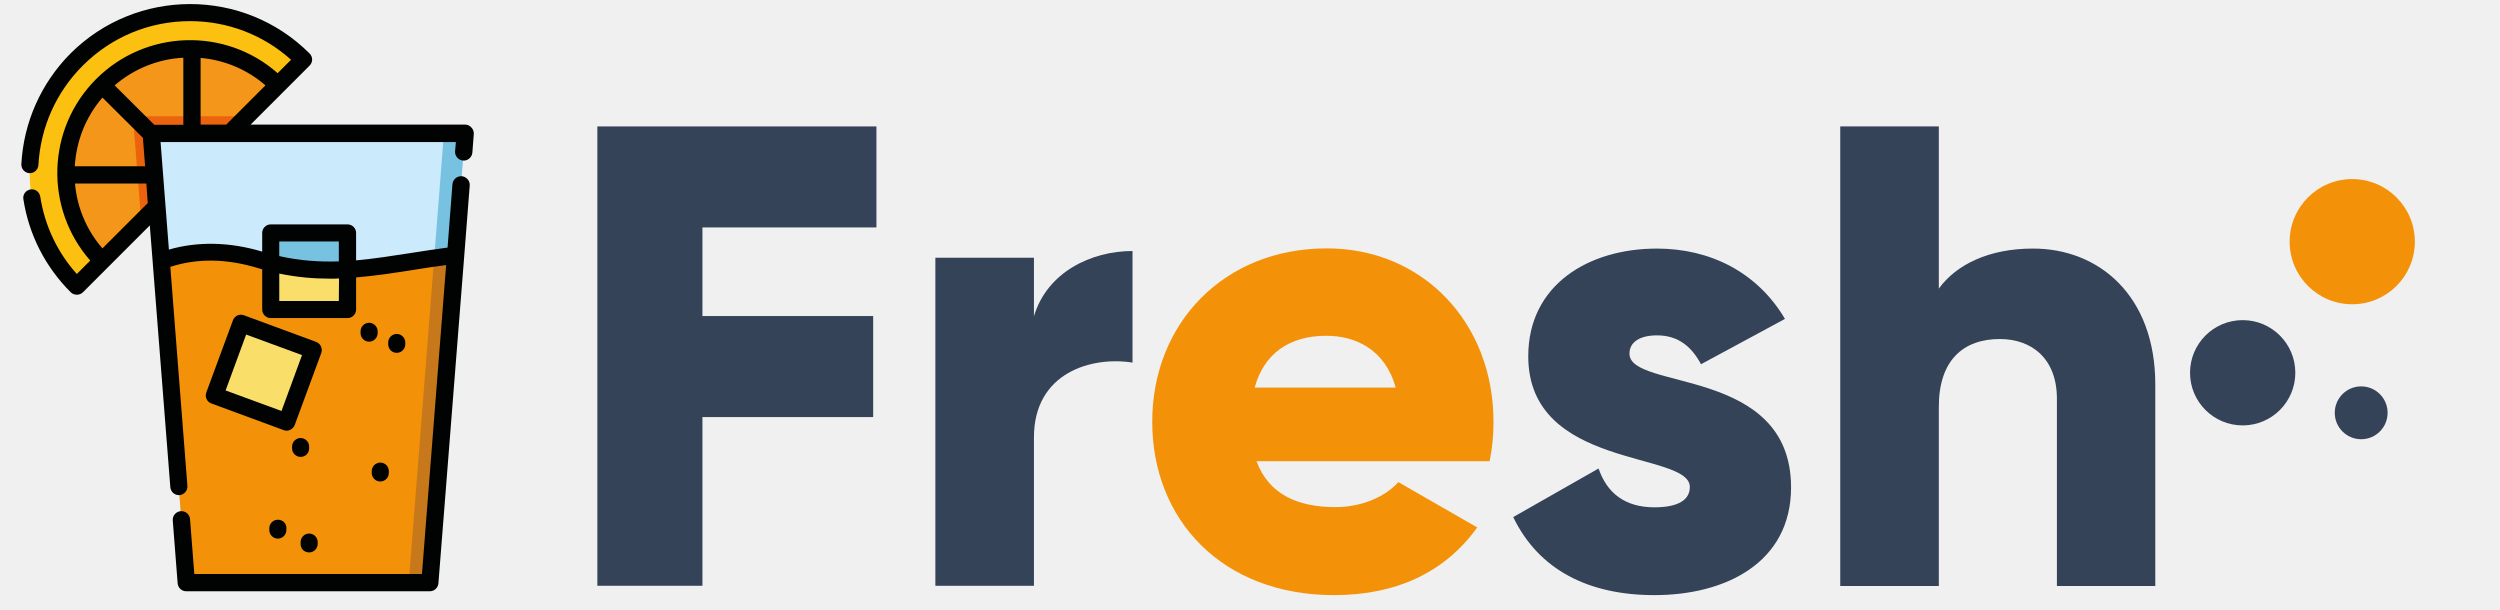
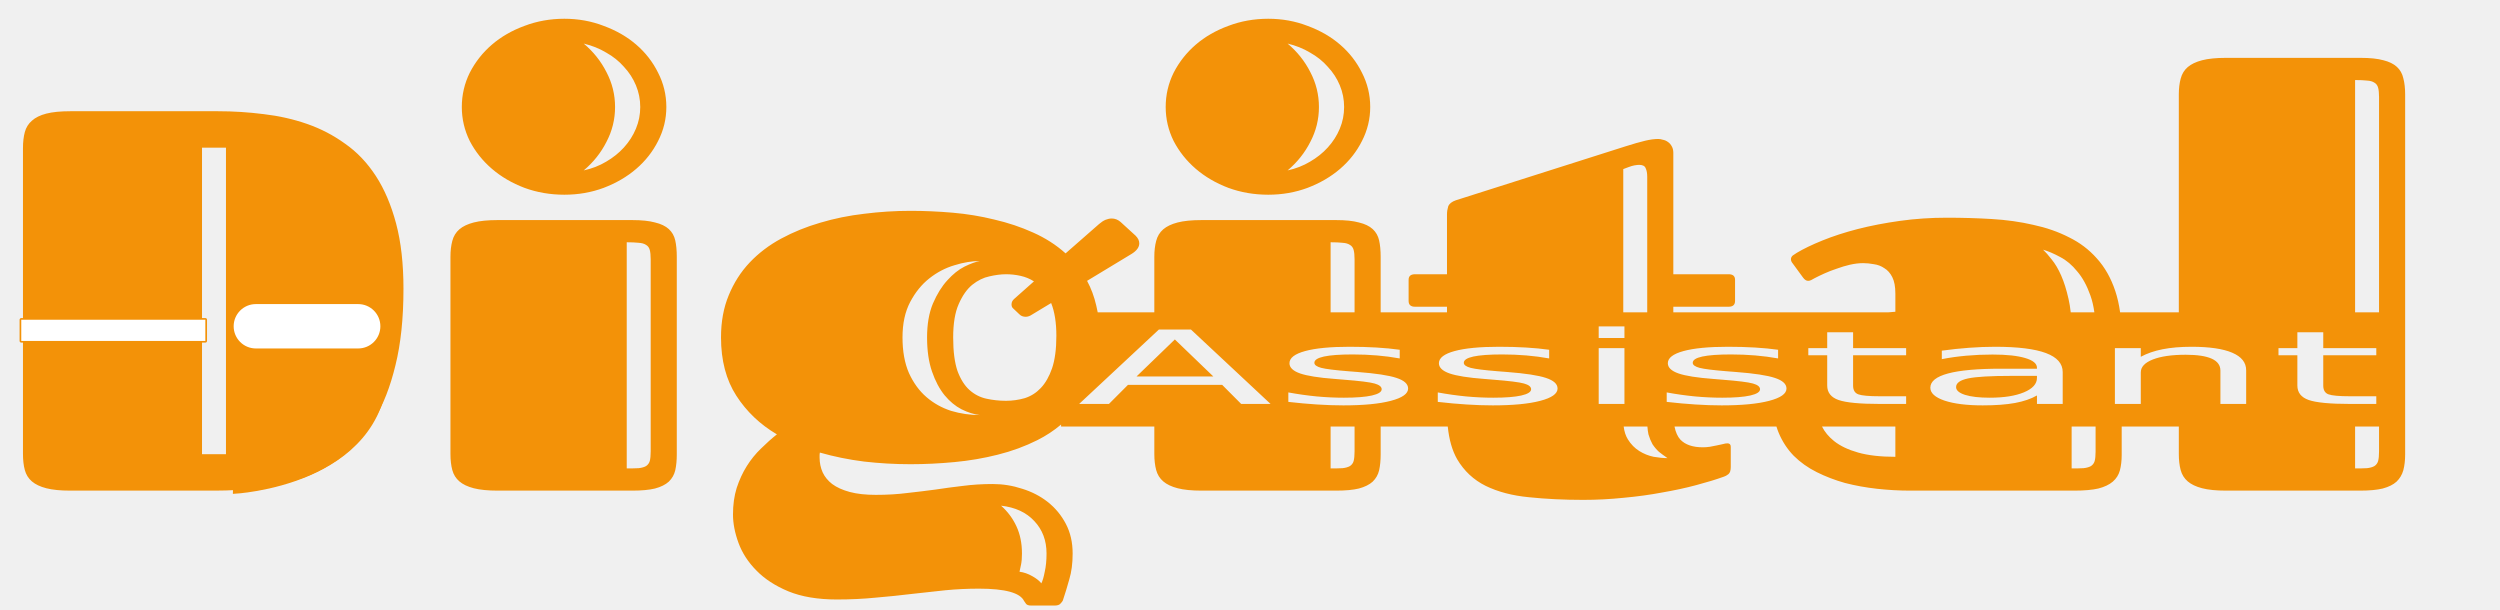
<svg xmlns="http://www.w3.org/2000/svg" version="1.1" id="Calque_1" x="0px" y="0px" viewBox="0 0 1230 300" style="enable-background:new 0 0 1230 300;" xml:space="preserve">
-   <style type="text/css">
+   <defs id="defs34" />
+   <style type="text/css" id="style2">
	.st0{fill:#344358;}
	.st1{fill:#F39208;}
	.st2{fill:#FCC010;}
	.st3{fill:#F49619;}
	.st4{fill:#EC630E;}
	.st5{fill:#CBEAFC;}
	.st6{fill:#77C2E0;}
	.st7{fill:#F9DE6A;}
	.st8{fill:#C6781A;}
	.st9{fill:#010202;}
</style>
-   <circle id="XMLID_2_" class="st0" cx="1103.4" cy="183.4" r="25.9" />
-   <circle id="XMLID_19_" class="st1" cx="1157.3" cy="118.9" r="30.8" />
-   <circle id="XMLID_20_" class="st0" cx="1161.7" cy="203.1" r="13" />
-   <path id="XMLID_59_" class="st2" d="M37.7,140.8C6.9,110,6.9,60.1,37.7,29.3s80.8-30.8,111.6,0L37.7,140.8z" />
-   <path id="XMLID_58_" class="st3" d="M136.7,41.9l-15.4,15.4l-51.8,51.8l-19.1,19.1c-23.9-23.9-23.9-62.5,0-86.4  C74.2,18,112.9,18,136.7,41.9z" />
-   <path id="XMLID_57_" class="st4" d="M121.3,57.3l-51.8,51.8L66,64.8c-0.3-4.1,2.9-7.6,7-7.6H121.3L121.3,57.3z" />
-   <polygon id="XMLID_56_" class="st5" points="228.8,65.5 226.6,94 224.1,125.6 211.5,286.7 91.6,286.7 79.3,128.4 77.7,108.5   74.4,65.5 " />
-   <rect id="XMLID_55_" x="133.2" y="114.5" class="st6" width="37.8" height="37.8" />
-   <polygon id="XMLID_54_" class="st6" points="228.8,65.5 226.6,94 211.5,286.7 201.1,286.7 216.2,94 218.4,65.5 " />
-   <path id="XMLID_53_" class="st1" d="M224.1,125.6l-12.6,161.1H91.6L79.3,128.4c11.4-4.4,27.9-6.9,48.8-0.6c31.4,9.5,57,3.3,85.6-0.9  C217.1,126.5,220.6,126,224.1,125.6z" />
-   <path id="XMLID_52_" class="st7" d="M171,132.6v19.7h-37.8v-23C146.5,132.7,158.9,133.3,171,132.6z" />
-   <path id="XMLID_51_" class="st8" d="M224.1,125.6l-12.6,161.1h-10.4L213.6,127C217.1,126.5,220.6,126,224.1,125.6z" />
-   <rect id="XMLID_50_" x="110.9" y="164.5" transform="matrix(0.3456 -0.9384 0.9384 0.3456 -87.1514 241.7549)" class="st7" width="37.8" height="37.8" />
-   <path id="XMLID_42_" class="st9" d="M231.9,62.7c-0.8-0.9-1.9-1.4-3.1-1.4H123.3l16.4-16.4c0,0,0,0,0,0c0,0,0,0,0,0l12.6-12.6  c1.7-1.7,1.7-4.3,0-6c-32.4-32.4-85.1-32.4-117.6,0C20.2,40.9,11.6,60.2,10.5,80.8c-0.1,2.3,1.7,4.3,4,4.4c0.1,0,0.1,0,0.2,0  c2.2,0,4.1-1.8,4.2-4c1-18.5,8.7-35.8,21.8-48.9c14.1-14.1,32.8-21.9,52.8-21.9c18.5,0,36,6.7,49.7,19l-6.6,6.6  C111,13.4,71.8,14.4,47.3,38.9c-24.5,24.5-25.4,63.7-2.9,89.3l-6.6,6.6c-9.6-10.7-15.8-23.8-18-38.1c-0.4-2.3-2.5-3.9-4.8-3.5  c-2.3,0.4-3.9,2.5-3.5,4.8c2.7,17.5,10.8,33.3,23.3,45.8c0.8,0.8,1.9,1.2,3,1.2c1.1,0,2.2-0.4,3-1.2l32.9-32.9l1.4,17.7  c0,0,0,0.1,0,0.1l8.7,111c0.2,2.2,2,3.9,4.2,3.9c0.1,0,0.2,0,0.3,0c2.3-0.2,4.1-2.2,3.9-4.6l-8.4-107.7c13.2-4.3,27.7-4.1,43.1,0.6  c0.7,0.2,1.4,0.4,2.1,0.6v19.8c0,2.3,1.9,4.2,4.2,4.2H171c2.3,0,4.2-1.9,4.2-4.2v-15.8c9.4-0.8,18.7-2.2,28.1-3.7  c5.3-0.8,10.7-1.7,16.2-2.4l-11.9,152H95.6l-2.1-27c-0.2-2.3-2.2-4.1-4.6-3.9c-2.3,0.2-4.1,2.2-3.9,4.6l2.4,30.9  c0.2,2.2,2,3.9,4.2,3.9h119.9c2.2,0,4-1.7,4.2-3.9L228.4,126c0,0,0,0,0,0l2.7-34.7c0.2-2.3-1.6-4.4-3.9-4.6  c-2.3-0.2-4.4,1.6-4.6,3.9l-2.4,31.2c-6.2,0.8-12.3,1.8-18.2,2.7c-9,1.4-17.9,2.8-26.8,3.6v-13.5c0-2.3-1.9-4.2-4.2-4.2h-37.8  c-2.3,0-4.2,1.9-4.2,4.2v9.2c-16-4.8-31.7-5.1-45.9-1l-4.1-52.9h145.3l-0.4,4.5c-0.2,2.3,1.6,4.4,3.9,4.6c2.3,0.2,4.4-1.6,4.6-3.9  l0.7-9.1C233.2,64.7,232.7,63.5,231.9,62.7z M166.7,148.1h-29.3v-13.5c8.7,1.8,16.9,2.5,25,2.5c1.5,0,2.9,0,4.4-0.1L166.7,148.1  L166.7,148.1z M166.7,118.8v9.8c-9.5,0.3-19.1-0.3-29.3-2.6v-7.2L166.7,118.8L166.7,118.8z M111.3,61.3H98.7V28.5  c11.5,1,22.7,5.5,31.9,13.5L111.3,61.3z M70.3,67.8l1.1,14H36.8C37.5,69.7,42,57.7,50.4,48L70.3,67.8z M50.4,122.2  c-8-9.2-12.5-20.4-13.5-31.9H72l0.7,9.6L50.4,122.2z M75.8,61.3L56.4,42c9.8-8.4,21.7-13,33.8-13.6v33H75.8z" />
-   <path id="XMLID_39_" class="st9" d="M155.5,168.2L120,155.1c-1.1-0.4-2.2-0.3-3.2,0.1c-1,0.5-1.8,1.3-2.2,2.4l-13.1,35.5  c-0.8,2.2,0.3,4.6,2.5,5.4l35.5,13.1c0.5,0.2,1,0.3,1.5,0.3c1.7,0,3.3-1.1,4-2.8l13.1-35.5C158.8,171.4,157.7,169,155.5,168.2z   M138.5,202.2l-27.5-10.1l10.1-27.5l27.5,10.1L138.5,202.2z" />
-   <path id="XMLID_38_" class="st9" d="M195.2,173.6c2.3,0,4.2-1.9,4.2-4.2v-0.9c0-2.3-1.9-4.2-4.2-4.2s-4.2,1.9-4.2,4.2v0.9  C191,171.7,192.8,173.6,195.2,173.6z" />
-   <path id="XMLID_37_" class="st9" d="M136.7,255.7c-2.3,0-4.2,1.9-4.2,4.2v0.9c0,2.3,1.9,4.2,4.2,4.2c2.3,0,4.2-1.9,4.2-4.2v-0.9  C141,257.5,139.1,255.7,136.7,255.7z" />
-   <path id="XMLID_36_" class="st9" d="M152.1,271.8c2.3,0,4.2-1.9,4.2-4.2v-0.9c0-2.3-1.9-4.2-4.2-4.2s-4.2,1.9-4.2,4.2v0.9  C147.8,269.9,149.7,271.8,152.1,271.8z" />
-   <path id="XMLID_35_" class="st9" d="M187.1,227.6c-2.3,0-4.2,1.9-4.2,4.2v0.9c0,2.3,1.9,4.2,4.2,4.2c2.3,0,4.2-1.9,4.2-4.2v-0.9  C191.3,229.5,189.5,227.6,187.1,227.6z" />
-   <path id="XMLID_34_" class="st9" d="M152.1,220.6v-0.9c0-2.3-1.9-4.2-4.2-4.2c-2.3,0-4.2,1.9-4.2,4.2v0.9c0,2.3,1.9,4.2,4.2,4.2  C150.2,224.8,152.1,223,152.1,220.6z" />
-   <path id="XMLID_33_" class="st9" d="M181.6,158.8c-2.3,0-4.2,1.9-4.2,4.2v0.9c0,2.3,1.9,4.2,4.2,4.2s4.2-1.9,4.2-4.2V163  C185.8,160.7,183.9,158.8,181.6,158.8z" />
-   <g id="XMLID_60_">
-     <path id="XMLID_61_" class="st0" d="M345.6,111.9v43.6h84v49.7h-84v83h-51.7V62.2h137.3v49.7H345.6z" />
-     <path id="XMLID_63_" class="st0" d="M557.2,123.5v54.9c-20-3.2-48.5,4.8-48.5,36.8v73h-48.5V126.8h48.5v28.8   C515.2,133.9,536.8,123.5,557.2,123.5z" />
-     <path id="XMLID_65_" class="st1" d="M657,249.5c13.2,0,24.6-5.2,31-12.3l38.8,22.3c-15.8,22-39.7,33.3-70.4,33.3   c-55.2,0-89.5-37.1-89.5-85.3c0-48.1,34.9-85.3,85.9-85.3c47.2,0,82,36.5,82,85.3c0,6.8-0.6,13.2-1.9,19.4H618.2   C624.4,243.7,639.2,249.5,657,249.5z M686.7,190.7c-5.2-18.7-19.7-25.5-34.2-25.5c-18.4,0-30.7,9-35.2,25.5H686.7z" />
-     <path id="XMLID_68_" class="st0" d="M881.2,239.8c0,37.1-32.3,53-67.2,53c-32.3,0-56.9-12.3-69.5-38.4l42-23.9   c4.2,12.3,13.2,19.1,27.5,19.1c11.6,0,17.4-3.6,17.4-10c0-17.8-79.5-8.4-79.5-64.3c0-35.2,29.7-53,63.3-53   c26.2,0,49.4,11.6,63,34.6l-41.3,22.3c-4.5-8.4-11-14.2-21.6-14.2c-8.4,0-13.6,3.2-13.6,9C801.7,192.3,881.2,180.1,881.2,239.8z" />
-     <path id="XMLID_70_" class="st0" d="M1060.4,189.1v99.2H1012v-92.1c0-20-12.6-29.4-28.1-29.4c-17.8,0-30,10.3-30,33.3v88.2h-48.5   V62.2h48.5v79.8c8.7-12,24.9-19.7,46.2-19.7C1032.7,122.2,1060.4,145.5,1060.4,189.1z" />
-   </g>
+   <path style="font-style:normal;font-weight:normal;font-size:76.588px;line-height:1.25;font-family:sans-serif;letter-spacing:0px;word-spacing:0px;fill:#f39208;fill-opacity:1;stroke:none;stroke-width:7.175" d="m 277.68,9.227 c -6.95,0 -13.498,1.17 -19.643,3.51 -6.144,2.253 -11.483,5.329 -16.016,9.229 -4.533,3.9 -8.159,8.493 -10.879,13.779 -2.619,5.286 -3.93,10.918 -3.93,16.898 0,5.893 1.311,11.483 3.93,16.769 2.72,5.2 6.346,9.749 10.879,13.649 4.533,3.9 9.871,7.019 16.016,9.359 6.144,2.253 12.692,3.38 19.643,3.38 6.849,0 13.296,-1.126 19.34,-3.38 6.144,-2.34 11.483,-5.459 16.016,-9.359 4.533,-3.9 8.108,-8.449 10.727,-13.649 2.72,-5.286 4.08,-10.876 4.08,-16.769 0,-5.98 -1.36,-11.612 -4.08,-16.898 -2.619,-5.286 -6.194,-9.88 -10.727,-13.779 -4.533,-3.9 -9.871,-6.975 -16.016,-9.229 C 290.977,10.397 284.53,9.227 277.68,9.227 Z m 346.305,0 c -6.95,0 -13.498,1.17 -19.642,3.51 -6.144,2.253 -11.483,5.329 -16.016,9.229 -4.533,3.9 -8.159,8.493 -10.879,13.779 -2.619,5.286 -3.928,10.918 -3.928,16.898 0,5.893 1.309,11.483 3.928,16.769 2.72,5.2 6.346,9.749 10.879,13.649 4.533,3.9 9.871,7.019 16.016,9.359 6.144,2.253 12.692,3.38 19.642,3.38 6.85,0 13.296,-1.126 19.34,-3.38 6.144,-2.34 11.483,-5.459 16.016,-9.359 4.533,-3.9 8.11,-8.449 10.729,-13.649 2.72,-5.286 4.078,-10.876 4.078,-16.769 0,-5.98 -1.359,-11.612 -4.078,-16.898 -2.619,-5.286 -6.196,-9.88 -10.729,-13.779 -4.533,-3.9 -9.871,-6.975 -16.016,-9.229 -6.044,-2.34 -12.49,-3.51 -19.34,-3.51 z M 287.198,21.447 c 4.029,0.953 7.705,2.425 11.029,4.418 3.425,1.907 6.346,4.247 8.764,7.02 2.518,2.686 4.482,5.718 5.893,9.098 1.41,3.38 2.115,6.933 2.115,10.659 0,3.726 -0.705,7.279 -2.115,10.659 -1.41,3.38 -3.374,6.457 -5.893,9.23 -2.417,2.686 -5.339,5.025 -8.764,7.018 -3.324,1.993 -7,3.423 -11.029,4.29 4.734,-3.986 8.462,-8.666 11.182,-14.039 2.82,-5.373 4.231,-11.093 4.231,-17.159 0,-6.066 -1.41,-11.784 -4.231,-17.157 C 295.66,30.113 291.932,25.434 287.198,21.447 Z m 346.305,0 c 4.029,0.953 7.707,2.425 11.031,4.418 3.425,1.907 6.346,4.247 8.764,7.02 2.518,2.686 4.482,5.718 5.893,9.098 1.41,3.38 2.115,6.933 2.115,10.659 0,3.726 -0.705,7.279 -2.115,10.659 -1.41,3.38 -3.374,6.457 -5.893,9.23 -2.417,2.686 -5.339,5.025 -8.764,7.018 -3.324,1.993 -7.002,3.423 -11.031,4.29 4.734,-3.986 8.462,-8.666 11.182,-14.039 2.82,-5.373 4.23,-11.093 4.23,-17.159 0,-6.066 -1.41,-11.784 -4.23,-17.157 -2.72,-5.373 -6.447,-10.052 -11.182,-14.039 z m 461.742,7.018 c -4.835,0 -8.763,0.39 -11.785,1.169 -3.022,0.78 -5.389,1.906 -7.101,3.38 -1.712,1.473 -2.872,3.38 -3.477,5.72 -0.604,2.253 -0.906,4.853 -0.906,7.8 V 153.665 h -28.883 c -0.529,-3.836 -1.324,-7.353 -2.393,-10.548 -2.115,-6.326 -5.138,-11.657 -9.066,-15.99 -3.828,-4.333 -8.411,-7.8 -13.75,-10.4 -5.238,-2.686 -11.079,-4.722 -17.525,-6.108 -6.346,-1.473 -13.146,-2.428 -20.398,-2.861 -7.152,-0.433 -14.504,-0.649 -22.059,-0.649 -7.958,0 -15.663,0.519 -23.117,1.559 -7.454,1.04 -14.405,2.384 -20.852,4.031 -6.346,1.647 -12.087,3.51 -17.225,5.59 -5.137,2.08 -9.367,4.115 -12.691,6.108 -0.604,0.347 -1.26,0.78 -1.965,1.3 -0.604,0.52 -0.906,1.127 -0.906,1.82 0,0.693 0.252,1.342 0.756,1.949 l 5.137,7.02 c 0.806,1.127 1.662,1.69 2.568,1.69 0.504,0 1.008,-0.13 1.512,-0.39 0.504,-0.26 1.058,-0.564 1.662,-0.91 1.309,-0.693 2.92,-1.472 4.834,-2.339 1.914,-0.867 3.93,-1.647 6.045,-2.341 2.115,-0.78 4.28,-1.429 6.496,-1.949 2.317,-0.52 4.481,-0.782 6.496,-0.782 1.712,0 3.476,0.174 5.289,0.52 1.914,0.26 3.626,0.911 5.137,1.951 1.612,0.953 2.922,2.425 3.93,4.418 1.007,1.993 1.51,4.679 1.51,8.059 v 8.969 c -1.141,0.077 -2.276,0.174 -3.406,0.28 H 823.276 v -2.75 h 27.197 c 2.115,0 3.172,-0.953 3.172,-2.859 v -10.4 c 0,-1.82 -1.057,-2.729 -3.172,-2.729 H 823.276 V 75.261 c 0,-1.3 -0.252,-2.382 -0.756,-3.249 -0.504,-0.953 -1.157,-1.69 -1.963,-2.21 -0.705,-0.52 -1.511,-0.866 -2.418,-1.039 -0.806,-0.26 -1.56,-0.39 -2.266,-0.39 -1.914,0 -4.13,0.302 -6.648,0.908 -2.518,0.607 -5.692,1.517 -9.52,2.731 l -83.402,26.518 c -2.015,0.693 -3.274,1.69 -3.777,2.99 -0.403,1.3 -0.606,2.6 -0.606,3.9 v 29.508 h -15.713 c -2.115,0 -3.174,0.909 -3.174,2.729 v 10.4 c 0,1.907 1.058,2.859 3.174,2.859 h 15.713 v 2.75 H 679.284 v -27.317 c 0,-3.12 -0.25,-5.806 -0.754,-8.059 -0.504,-2.253 -1.562,-4.117 -3.174,-5.59 -1.612,-1.473 -3.878,-2.558 -6.799,-3.251 -2.82,-0.78 -6.548,-1.169 -11.182,-1.169 H 591.198 c -4.835,0 -8.763,0.39 -11.785,1.169 -3.022,0.78 -5.389,1.906 -7.102,3.38 -1.712,1.473 -2.87,3.38 -3.475,5.72 -0.604,2.253 -0.908,4.853 -0.908,7.8 v 27.317 H 540.075 c -0.203,-1.114 -0.436,-2.206 -0.703,-3.27 -1.007,-4.42 -2.517,-8.492 -4.531,-12.218 l 21.908,-13.259 c 2.518,-1.56 3.777,-3.293 3.777,-5.2 0,-1.3 -0.606,-2.556 -1.815,-3.769 l -7.402,-6.759 c -1.31,-1.127 -2.771,-1.69 -4.383,-1.69 -0.906,0 -1.913,0.216 -3.021,0.649 -1.007,0.433 -2.064,1.128 -3.172,2.082 l -16.471,14.428 c -4.633,-4.16 -9.972,-7.583 -16.016,-10.269 -5.943,-2.687 -12.288,-4.809 -19.037,-6.369 -6.648,-1.647 -13.498,-2.773 -20.549,-3.38 -7.051,-0.607 -13.95,-0.91 -20.699,-0.91 -7.555,0 -15.109,0.475 -22.664,1.429 -7.555,0.867 -14.807,2.341 -21.758,4.42 -6.849,1.993 -13.246,4.593 -19.189,7.8 -5.943,3.206 -11.13,7.149 -15.562,11.829 -4.331,4.593 -7.755,9.965 -10.274,16.118 -2.518,6.066 -3.777,12.956 -3.777,20.669 0,11.352 2.518,20.929 7.555,28.728 5.036,7.799 11.684,14.124 19.943,18.977 -2.619,2.08 -5.237,4.421 -7.856,7.02 -2.619,2.513 -4.937,5.373 -6.951,8.58 -2.015,3.206 -3.677,6.801 -4.986,10.788 -1.209,3.9 -1.812,8.234 -1.812,13 0,4.42 0.906,9.099 2.719,14.039 1.813,4.94 4.735,9.445 8.764,13.518 4.029,4.16 9.268,7.583 15.715,10.269 6.547,2.686 14.505,4.031 23.873,4.031 6.749,0 13.144,-0.304 19.188,-0.91 6.144,-0.52 12.037,-1.127 17.678,-1.82 5.641,-0.607 11.182,-1.212 16.621,-1.818 5.439,-0.52 10.929,-0.781 16.469,-0.781 12.893,0 20.297,2.037 22.211,6.11 0.202,0.346 0.503,0.78 0.906,1.3 0.403,0.607 1.31,0.91 2.721,0.91 h 11.18 c 1.511,0 2.518,-0.304 3.022,-0.91 0.604,-0.607 1.008,-1.126 1.209,-1.559 1.108,-3.293 2.167,-6.76 3.174,-10.4 1.108,-3.64 1.662,-7.886 1.662,-12.739 0,-5.46 -1.108,-10.313 -3.324,-14.559 -2.216,-4.246 -5.187,-7.843 -8.914,-10.79 -3.626,-2.86 -7.807,-5.027 -12.541,-6.5 -4.734,-1.56 -9.57,-2.339 -14.506,-2.339 -5.137,0 -10.023,0.304 -14.656,0.91 -4.533,0.52 -9.065,1.127 -13.598,1.82 -4.533,0.607 -9.166,1.17 -13.9,1.69 -4.734,0.607 -9.872,0.908 -15.412,0.908 -5.036,0 -9.316,-0.475 -12.842,-1.429 -3.526,-0.953 -6.397,-2.253 -8.613,-3.9 -2.115,-1.647 -3.676,-3.554 -4.684,-5.72 -1.007,-2.253 -1.512,-4.68 -1.512,-7.28 v -1.169 c 0,-0.433 0.052,-0.867 0.152,-1.3 6.95,1.993 14.203,3.467 21.758,4.42 7.555,0.867 15.159,1.3 22.814,1.3 7.051,0 14.252,-0.347 21.605,-1.041 7.353,-0.693 14.455,-1.906 21.305,-3.639 6.95,-1.733 13.447,-4.118 19.49,-7.151 4.278,-2.147 8.17,-4.715 11.691,-7.687 v 0.972 h 45.875 v 13.476 c 0,3.033 0.304,5.675 0.908,7.929 0.604,2.253 1.762,4.117 3.475,5.59 1.712,1.473 4.08,2.6 7.101,3.38 3.022,0.78 6.95,1.169 11.785,1.169 h 66.178 c 4.634,0 8.361,-0.346 11.182,-1.039 2.921,-0.78 5.187,-1.906 6.799,-3.38 1.612,-1.56 2.67,-3.423 3.174,-5.59 0.504,-2.253 0.754,-4.853 0.754,-7.8 v -13.735 h 33.01 c 0.654,6.465 2.184,11.833 4.613,16.076 3.425,5.806 8.108,10.182 14.051,13.128 6.044,2.946 13.146,4.81 21.305,5.59 8.26,0.867 17.175,1.3 26.744,1.3 6.648,0 13.295,-0.347 19.943,-1.041 6.648,-0.607 12.944,-1.473 18.887,-2.6 6.044,-1.04 11.634,-2.252 16.771,-3.639 5.238,-1.387 9.772,-2.775 13.6,-4.161 0.604,-0.173 1.309,-0.563 2.115,-1.169 0.806,-0.607 1.207,-1.777 1.207,-3.51 v -10.008 c 0,-1.127 -0.554,-1.69 -1.662,-1.69 -0.604,0 -1.359,0.13 -2.266,0.39 -0.907,0.173 -1.913,0.389 -3.022,0.649 -1.007,0.173 -2.115,0.391 -3.324,0.651 -1.209,0.173 -2.367,0.259 -3.475,0.259 -4.936,0 -8.614,-1.256 -11.031,-3.769 -1.382,-1.499 -2.343,-3.661 -2.9,-6.456 h 50.156 c 0.32,1.058 0.681,2.086 1.096,3.076 1.813,4.333 4.28,8.104 7.402,11.31 3.223,3.206 7.001,5.893 11.332,8.059 4.331,2.166 8.965,3.942 13.9,5.329 5.036,1.3 10.275,2.253 15.715,2.859 5.54,0.607 11.029,0.91 16.469,0.91 h 80.683 c 4.835,0 8.763,-0.346 11.785,-1.039 3.022,-0.78 5.389,-1.906 7.102,-3.38 1.712,-1.473 2.87,-3.295 3.475,-5.461 0.604,-2.253 0.906,-4.81 0.906,-7.669 v -13.995 h 28.104 v 13.476 c 0,3.033 0.302,5.675 0.906,7.929 0.604,2.253 1.764,4.117 3.477,5.59 1.712,1.473 4.08,2.6 7.102,3.38 3.022,0.78 6.95,1.169 11.785,1.169 h 65.875 c 4.633,0 8.361,-0.346 11.182,-1.039 2.921,-0.78 5.187,-1.906 6.799,-3.38 1.612,-1.56 2.72,-3.423 3.324,-5.59 0.604,-2.253 0.906,-4.853 0.906,-7.8 V 46.405 c 0,-3.033 -0.302,-5.675 -0.906,-7.929 -0.503,-2.253 -1.56,-4.116 -3.172,-5.59 -1.612,-1.473 -3.828,-2.558 -6.649,-3.251 -2.82,-0.78 -6.548,-1.169 -11.182,-1.169 z m 63.459,10.92 c 2.417,0 4.382,0.086 5.893,0.259 1.511,0.087 2.719,0.432 3.625,1.039 0.907,0.52 1.512,1.345 1.814,2.471 0.302,1.127 0.453,2.642 0.453,4.549 v 105.961 h -11.785 z M 34.571,54.725 c -4.835,0 -8.763,0.39 -11.785,1.169 -3.022,0.78 -5.389,1.95 -7.102,3.51 -1.712,1.473 -2.87,3.337 -3.475,5.59 -0.604,2.253 -0.906,4.895 -0.906,7.929 V 223.321 c 0,3.033 0.302,5.675 0.906,7.929 0.604,2.253 1.762,4.117 3.475,5.59 1.712,1.473 4.08,2.6 7.102,3.38 3.022,0.78 6.95,1.169 11.785,1.169 h 71.164 c 7.353,0 14.707,-0.433 22.061,-1.3 7.454,-0.867 14.605,-2.556 21.455,-5.069 6.95,-2.6 13.397,-6.153 19.34,-10.659 6.044,-4.593 11.231,-10.573 15.562,-17.939 4.432,-7.366 7.908,-16.292 10.426,-26.777 2.619,-10.573 3.928,-23.095 3.928,-37.567 0,-12.306 -1.209,-23.009 -3.627,-32.108 -2.417,-9.099 -5.74,-16.898 -9.971,-23.398 -4.231,-6.499 -9.267,-11.786 -15.109,-15.859 -5.742,-4.16 -11.988,-7.409 -18.736,-9.749 -6.749,-2.34 -13.851,-3.944 -21.305,-4.81 -7.454,-0.953 -14.957,-1.429 -22.512,-1.429 z m 64.818,17.939 h 11.785 V 223.45 H 99.389 Z m 24.629,0.259 c 9.368,0.087 17.375,1.862 24.023,5.329 6.749,3.466 12.29,8.32 16.621,14.559 4.331,6.24 7.503,13.779 9.518,22.618 2.014,8.839 3.021,18.633 3.021,29.379 0,10.832 -1.007,21.014 -3.021,30.547 -2.015,9.446 -5.186,17.722 -9.518,24.828 -4.231,7.106 -9.722,12.738 -16.471,16.898 -6.749,4.073 -14.806,6.154 -24.174,6.241 z m 682.486,8.19 c 1.712,0 2.771,0.563 3.174,1.69 0.504,1.04 0.756,2.426 0.756,4.159 V 153.665 H 798.649 V 83.192 l 2.416,-0.91 c 1.108,-0.433 2.117,-0.737 3.023,-0.91 1.007,-0.173 1.812,-0.259 2.416,-0.259 z M 244.893,108.279 c -4.835,0 -8.765,0.39 -11.787,1.169 -3.022,0.78 -5.387,1.906 -7.1,3.38 -1.712,1.473 -2.872,3.38 -3.477,5.72 -0.604,2.253 -0.906,4.853 -0.906,7.8 v 96.973 c 0,3.033 0.302,5.675 0.906,7.929 0.604,2.253 1.764,4.117 3.477,5.59 1.712,1.473 4.078,2.6 7.1,3.38 3.022,0.78 6.952,1.169 11.787,1.169 h 66.178 c 4.633,0 8.361,-0.346 11.182,-1.039 2.921,-0.78 5.187,-1.906 6.799,-3.38 1.612,-1.56 2.668,-3.423 3.172,-5.59 0.504,-2.253 0.756,-4.853 0.756,-7.8 V 126.349 c 0,-3.12 -0.252,-5.806 -0.756,-8.059 -0.504,-2.253 -1.56,-4.117 -3.172,-5.59 -1.612,-1.473 -3.878,-2.558 -6.799,-3.251 -2.82,-0.78 -6.548,-1.169 -11.182,-1.169 z m 63.459,10.92 c 2.417,0 4.382,0.086 5.893,0.259 1.511,0.087 2.719,0.434 3.625,1.041 0.907,0.52 1.512,1.343 1.815,2.469 0.302,1.127 0.453,2.642 0.453,4.549 v 94.632 c 0,1.993 -0.151,3.553 -0.453,4.68 -0.302,1.04 -0.908,1.865 -1.815,2.471 -0.906,0.52 -2.114,0.866 -3.625,1.039 -1.511,0.087 -3.475,0.13 -5.893,0.13 z m 346.305,0 c 2.417,0 4.382,0.086 5.893,0.259 1.511,0.087 2.718,0.434 3.625,1.041 0.907,0.52 1.512,1.343 1.814,2.469 0.302,1.127 0.453,2.642 0.453,4.549 v 26.148 H 654.657 Z m 350.535,3.639 c 2.619,0.78 5.439,1.994 8.461,3.641 3.022,1.56 5.792,3.899 8.31,7.018 2.619,3.033 4.786,6.976 6.498,11.829 0.889,2.474 1.541,5.259 1.969,8.339 h -11.635 c -0.25,-2.316 -0.601,-4.494 -1.062,-6.519 -1.007,-4.506 -2.217,-8.363 -3.627,-11.569 -1.41,-3.206 -2.971,-5.849 -4.684,-7.929 -1.612,-2.08 -3.022,-3.684 -4.231,-4.81 z m -523.084,5.59 c -2.015,0.346 -4.533,1.257 -7.555,2.731 -2.921,1.473 -5.741,3.726 -8.461,6.759 -2.72,2.946 -5.087,6.759 -7.102,11.439 -1.914,4.593 -2.871,10.139 -2.871,16.639 0,6.499 0.806,12.09 2.418,16.769 1.612,4.68 3.677,8.578 6.195,11.698 2.518,3.033 5.289,5.33 8.31,6.89 3.123,1.56 6.143,2.513 9.065,2.859 -4.835,0 -9.57,-0.693 -14.203,-2.08 -4.533,-1.473 -8.56,-3.726 -12.086,-6.759 -3.526,-3.033 -6.397,-6.976 -8.613,-11.828 -2.115,-4.853 -3.172,-10.703 -3.172,-17.549 0,-6.846 1.259,-12.652 3.777,-17.418 2.518,-4.766 5.64,-8.623 9.367,-11.569 3.828,-3.033 7.957,-5.2 12.389,-6.5 4.432,-1.387 8.613,-2.08 12.541,-2.08 z m 12.844,6.5 c 2.417,0 4.785,0.26 7.101,0.78 2.417,0.52 4.632,1.429 6.646,2.729 l -9.67,8.579 c -0.907,0.78 -1.359,1.691 -1.359,2.731 0,0.867 0.252,1.516 0.756,1.949 l 3.022,2.861 c 0.806,0.867 1.864,1.3 3.174,1.3 0.806,0 1.61,-0.218 2.416,-0.651 l 10.125,-6.108 c 1.712,4.246 2.568,9.619 2.568,16.118 0,6.499 -0.705,11.828 -2.115,15.988 -1.41,4.073 -3.275,7.322 -5.592,9.749 -2.216,2.34 -4.834,3.987 -7.856,4.941 -3.022,0.867 -6.094,1.3 -9.217,1.3 -3.324,0 -6.547,-0.347 -9.67,-1.041 -3.123,-0.693 -5.893,-2.123 -8.31,-4.29 -2.417,-2.167 -4.382,-5.286 -5.893,-9.359 -1.41,-4.16 -2.115,-9.662 -2.115,-16.508 0,-6.846 0.906,-12.306 2.719,-16.379 1.813,-4.16 4.029,-7.321 6.648,-9.488 2.72,-2.167 5.54,-3.554 8.461,-4.161 3.022,-0.693 5.743,-1.039 8.16,-1.039 z m 291.609,25.656 h 12.668 v 5.715 h -12.668 z m -216.381,1.546 h 15.766 l 39.172,36.607 h -14.457 l -9.363,-9.392 h -46.332 l -9.363,9.392 h -14.664 z m 328.805,1.348 h 12.736 v 7.798 h 26.094 v 3.506 h -26.094 v 14.907 c 0,2.239 0.851,3.677 2.549,4.315 1.744,0.637 5.255,0.956 10.533,0.956 h 13.012 v 3.777 h -13.012 c -9.776,0 -16.523,-0.646 -20.24,-1.938 -3.718,-1.308 -5.578,-3.678 -5.578,-7.111 v -14.907 h -9.293 v -3.506 h 9.293 z m 231.322,0 h 12.736 v 7.798 h 26.092 v 3.506 h -26.092 v 14.907 c 0,2.239 0.849,3.677 2.547,4.315 1.744,0.637 5.255,0.956 10.533,0.956 h 13.012 v 3.777 h -13.012 c -9.776,0 -16.523,-0.646 -20.24,-1.938 -3.718,-1.308 -5.576,-3.678 -5.576,-7.111 v -14.907 h -9.295 v -3.506 h 9.295 z m -552.279,3.531 -18.863,18.217 h 37.797 z m 85.988,3.604 c 4.681,0 9.088,0.122 13.219,0.367 4.131,0.245 7.939,0.614 11.428,1.104 v 4.267 c -3.58,-0.654 -7.297,-1.144 -11.152,-1.471 -3.855,-0.327 -7.85,-0.492 -11.98,-0.492 -6.288,0 -11.015,0.345 -14.182,1.031 -3.121,0.687 -4.682,1.715 -4.682,3.088 0,1.046 1.124,1.872 3.373,2.477 2.249,0.588 6.77,1.152 13.562,1.692 l 4.338,0.343 c 8.996,0.687 15.375,1.658 19.139,2.917 3.809,1.242 5.715,2.984 5.715,5.223 0,2.55 -2.846,4.569 -8.537,6.056 -5.645,1.487 -13.424,2.231 -23.338,2.231 -4.131,0 -8.445,-0.147 -12.943,-0.442 -4.452,-0.278 -9.156,-0.703 -14.113,-1.275 v -4.658 c 4.681,0.866 9.294,1.521 13.838,1.962 4.544,0.425 9.042,0.638 13.494,0.638 5.967,0 10.557,-0.36 13.77,-1.079 3.213,-0.736 4.818,-1.766 4.818,-3.09 0,-1.226 -1.171,-2.165 -3.512,-2.819 -2.295,-0.654 -7.367,-1.285 -15.215,-1.889 l -4.406,-0.367 c -7.848,-0.588 -13.516,-1.488 -17.004,-2.698 -3.488,-1.226 -5.232,-2.9 -5.232,-5.025 0,-2.583 2.571,-4.578 7.711,-5.983 5.141,-1.406 12.438,-2.108 21.893,-2.108 z m 73.527,0 c 4.681,0 9.088,0.122 13.219,0.367 4.131,0.245 7.94,0.614 11.428,1.104 v 4.267 c -3.58,-0.654 -7.297,-1.144 -11.152,-1.471 -3.855,-0.327 -7.85,-0.492 -11.98,-0.492 -6.288,0 -11.015,0.345 -14.182,1.031 -3.121,0.687 -4.682,1.715 -4.682,3.088 0,1.046 1.124,1.872 3.373,2.477 2.249,0.588 6.77,1.152 13.562,1.692 l 4.338,0.343 c 8.996,0.687 15.375,1.658 19.139,2.917 3.809,1.242 5.715,2.984 5.715,5.223 0,2.55 -2.846,4.569 -8.537,6.056 -5.645,1.487 -13.424,2.231 -23.338,2.231 -4.131,0 -8.445,-0.147 -12.943,-0.442 -4.452,-0.278 -9.156,-0.703 -14.113,-1.275 v -4.658 c 4.681,0.866 9.294,1.521 13.838,1.962 4.544,0.425 9.042,0.638 13.494,0.638 5.967,0 10.555,-0.36 13.768,-1.079 3.213,-0.736 4.82,-1.766 4.82,-3.09 0,-1.226 -1.171,-2.165 -3.512,-2.819 -2.295,-0.654 -7.366,-1.285 -15.215,-1.889 l -4.406,-0.367 c -7.848,-0.588 -13.516,-1.488 -17.004,-2.698 -3.488,-1.226 -5.232,-2.9 -5.232,-5.025 0,-2.583 2.571,-4.578 7.711,-5.983 5.14,-1.406 12.438,-2.108 21.892,-2.108 z m 112.631,0 c 4.681,0 9.088,0.122 13.219,0.367 4.131,0.245 7.94,0.614 11.428,1.104 v 4.267 c -3.58,-0.654 -7.297,-1.144 -11.152,-1.471 -3.855,-0.327 -7.85,-0.492 -11.98,-0.492 -6.288,0 -11.015,0.345 -14.182,1.031 -3.121,0.687 -4.682,1.715 -4.682,3.088 0,1.046 1.124,1.872 3.373,2.477 2.249,0.588 6.77,1.152 13.562,1.692 l 4.338,0.343 c 8.996,0.687 15.375,1.658 19.139,2.917 3.809,1.242 5.715,2.984 5.715,5.223 0,2.55 -2.846,4.569 -8.537,6.056 -5.645,1.487 -13.424,2.231 -23.338,2.231 -4.131,0 -8.445,-0.147 -12.943,-0.442 -4.452,-0.278 -9.156,-0.703 -14.113,-1.275 v -4.658 c 4.681,0.866 9.294,1.521 13.838,1.962 4.544,0.425 9.042,0.638 13.494,0.638 5.967,0 10.557,-0.36 13.77,-1.079 3.213,-0.736 4.818,-1.766 4.818,-3.09 0,-1.226 -1.171,-2.165 -3.512,-2.819 -2.295,-0.654 -7.366,-1.285 -15.215,-1.889 l -4.406,-0.367 c -7.848,-0.588 -13.516,-1.488 -17.004,-2.698 -3.488,-1.226 -5.232,-2.9 -5.232,-5.025 0,-2.583 2.571,-4.578 7.711,-5.983 5.141,-1.406 12.438,-2.108 21.893,-2.108 z m 131.426,0 c 11.153,0 19.483,1.03 24.99,3.09 5.508,2.06 8.262,5.18 8.262,9.365 v 15.669 h -12.668 v -4.169 c -2.892,1.667 -6.494,2.901 -10.809,3.702 -4.314,0.785 -9.592,1.177 -15.834,1.177 -7.894,0 -14.182,-0.785 -18.863,-2.354 -4.636,-1.586 -6.953,-3.702 -6.953,-6.35 0,-3.089 2.891,-5.418 8.674,-6.988 5.829,-1.569 14.503,-2.354 26.023,-2.354 h 17.762 v -0.442 c 0,-2.076 -1.926,-3.676 -5.781,-4.804 -3.809,-1.144 -9.181,-1.717 -16.111,-1.717 -4.406,0 -8.696,0.188 -12.873,0.565 -4.177,0.376 -8.194,0.94 -12.049,1.692 v -4.169 c 4.636,-0.637 9.134,-1.112 13.494,-1.423 4.36,-0.327 8.606,-0.49 12.736,-0.49 z m 96.59,0 c 8.858,0 15.56,0.98 20.104,2.942 4.544,1.945 6.816,4.814 6.816,8.606 v 16.575 h -12.668 v -16.427 c 0,-2.599 -1.424,-4.544 -4.269,-5.835 -2.846,-1.291 -7.114,-1.937 -12.805,-1.937 -6.839,0 -12.231,0.776 -16.178,2.329 -3.947,1.553 -5.922,3.669 -5.922,6.35 v 15.521 h -12.736 v -27.461 h 12.736 v 4.265 c 3.029,-1.651 6.587,-2.885 10.672,-3.702 4.131,-0.817 8.88,-1.225 14.25,-1.225 z m -291.629,0.662 h 12.668 v 27.461 h -12.668 z m 203.025,13.657 c -10.235,0 -17.326,0.416 -21.273,1.25 -3.947,0.834 -5.92,2.256 -5.92,4.267 0,1.602 1.469,2.877 4.406,3.825 2.983,0.932 7.021,1.398 12.115,1.398 7.022,0 12.645,-0.883 16.867,-2.648 4.268,-1.782 6.402,-4.145 6.402,-7.088 v -1.004 z M 654.657,209.845 h 11.785 v 12.305 c 0,1.993 -0.151,3.553 -0.453,4.68 -0.302,1.04 -0.908,1.865 -1.814,2.471 -0.907,0.52 -2.114,0.866 -3.625,1.039 -1.511,0.087 -3.475,0.13 -5.893,0.13 z m 144.186,0 h 11.684 c 0.094,1.417 0.259,2.713 0.512,3.856 0.504,1.733 1.159,3.337 1.965,4.81 0.907,1.387 1.963,2.643 3.172,3.769 1.31,1.04 2.72,2.08 4.231,3.12 -2.015,0 -4.281,-0.218 -6.799,-0.651 -2.518,-0.52 -4.886,-1.473 -7.101,-2.859 -2.216,-1.387 -4.079,-3.294 -5.59,-5.72 -1.078,-1.731 -1.763,-3.844 -2.072,-6.325 z m 97.574,0 h 36.1 v 14.905 c -7.253,0 -13.345,-0.693 -18.281,-2.08 -4.936,-1.387 -8.916,-3.292 -11.938,-5.718 -2.592,-2.081 -4.549,-4.452 -5.881,-7.107 z m 122.828,0 h 11.785 v 12.305 c 0,1.993 -0.151,3.553 -0.453,4.68 -0.302,1.04 -0.908,1.865 -1.815,2.471 -0.907,0.52 -2.114,0.866 -3.625,1.039 -1.511,0.087 -3.475,0.13 -5.892,0.13 z m 139.459,0 h 11.785 v 12.305 c 0,1.993 -0.151,3.553 -0.453,4.68 -0.302,1.04 -0.908,1.865 -1.814,2.471 -0.907,0.52 -2.114,0.866 -3.625,1.039 -1.511,0.087 -3.475,0.13 -5.893,0.13 z M 492.534,248.798 c 6.95,0.78 12.39,3.292 16.318,7.539 4.029,4.246 6.043,9.577 6.043,15.99 0,3.466 -0.302,6.5 -0.906,9.1 -0.504,2.6 -1.058,4.461 -1.662,5.588 -0.806,-1.127 -2.265,-2.295 -4.381,-3.508 -2.115,-1.213 -4.23,-1.95 -6.346,-2.21 0.201,-0.867 0.452,-2.037 0.754,-3.51 0.302,-1.473 0.453,-3.293 0.453,-5.459 0,-5.026 -0.906,-9.49 -2.719,-13.39 -1.813,-3.9 -4.331,-7.279 -7.555,-10.139 z" id="text883" />
+   <path style="fill:#f39208;fill-opacity:1;stroke:#f39208;stroke-width:1px;stroke-linecap:butt;stroke-linejoin:miter;stroke-opacity:1" d="m 115.088,242.456 c 0,0 73.605,-3.5 75.526,-61.14 C 194.211,73.421 118.684,59.035 118.684,59.035 Z" id="path917" />
+   <rect style="opacity:1;fill:#ffffff;fill-opacity:1;stroke:#f39208;stroke-width:2.046;stroke-linejoin:round;stroke-miterlimit:4;stroke-dasharray:none;stroke-opacity:1;paint-order:stroke fill markers" id="rect919" width="72.184" height="21.833" x="114.961" y="149.61" ry="10.917" />
+   <rect style="opacity:1;fill:#ffffff;fill-opacity:1;stroke:#f39208;stroke-width:1.655;stroke-linejoin:round;stroke-miterlimit:4;stroke-dasharray:none;stroke-opacity:1;paint-order:stroke fill markers" id="rect921" width="90.557" height="10.431" x="10.467" y="-167.742" transform="scale(1,-1)" />
</svg>
